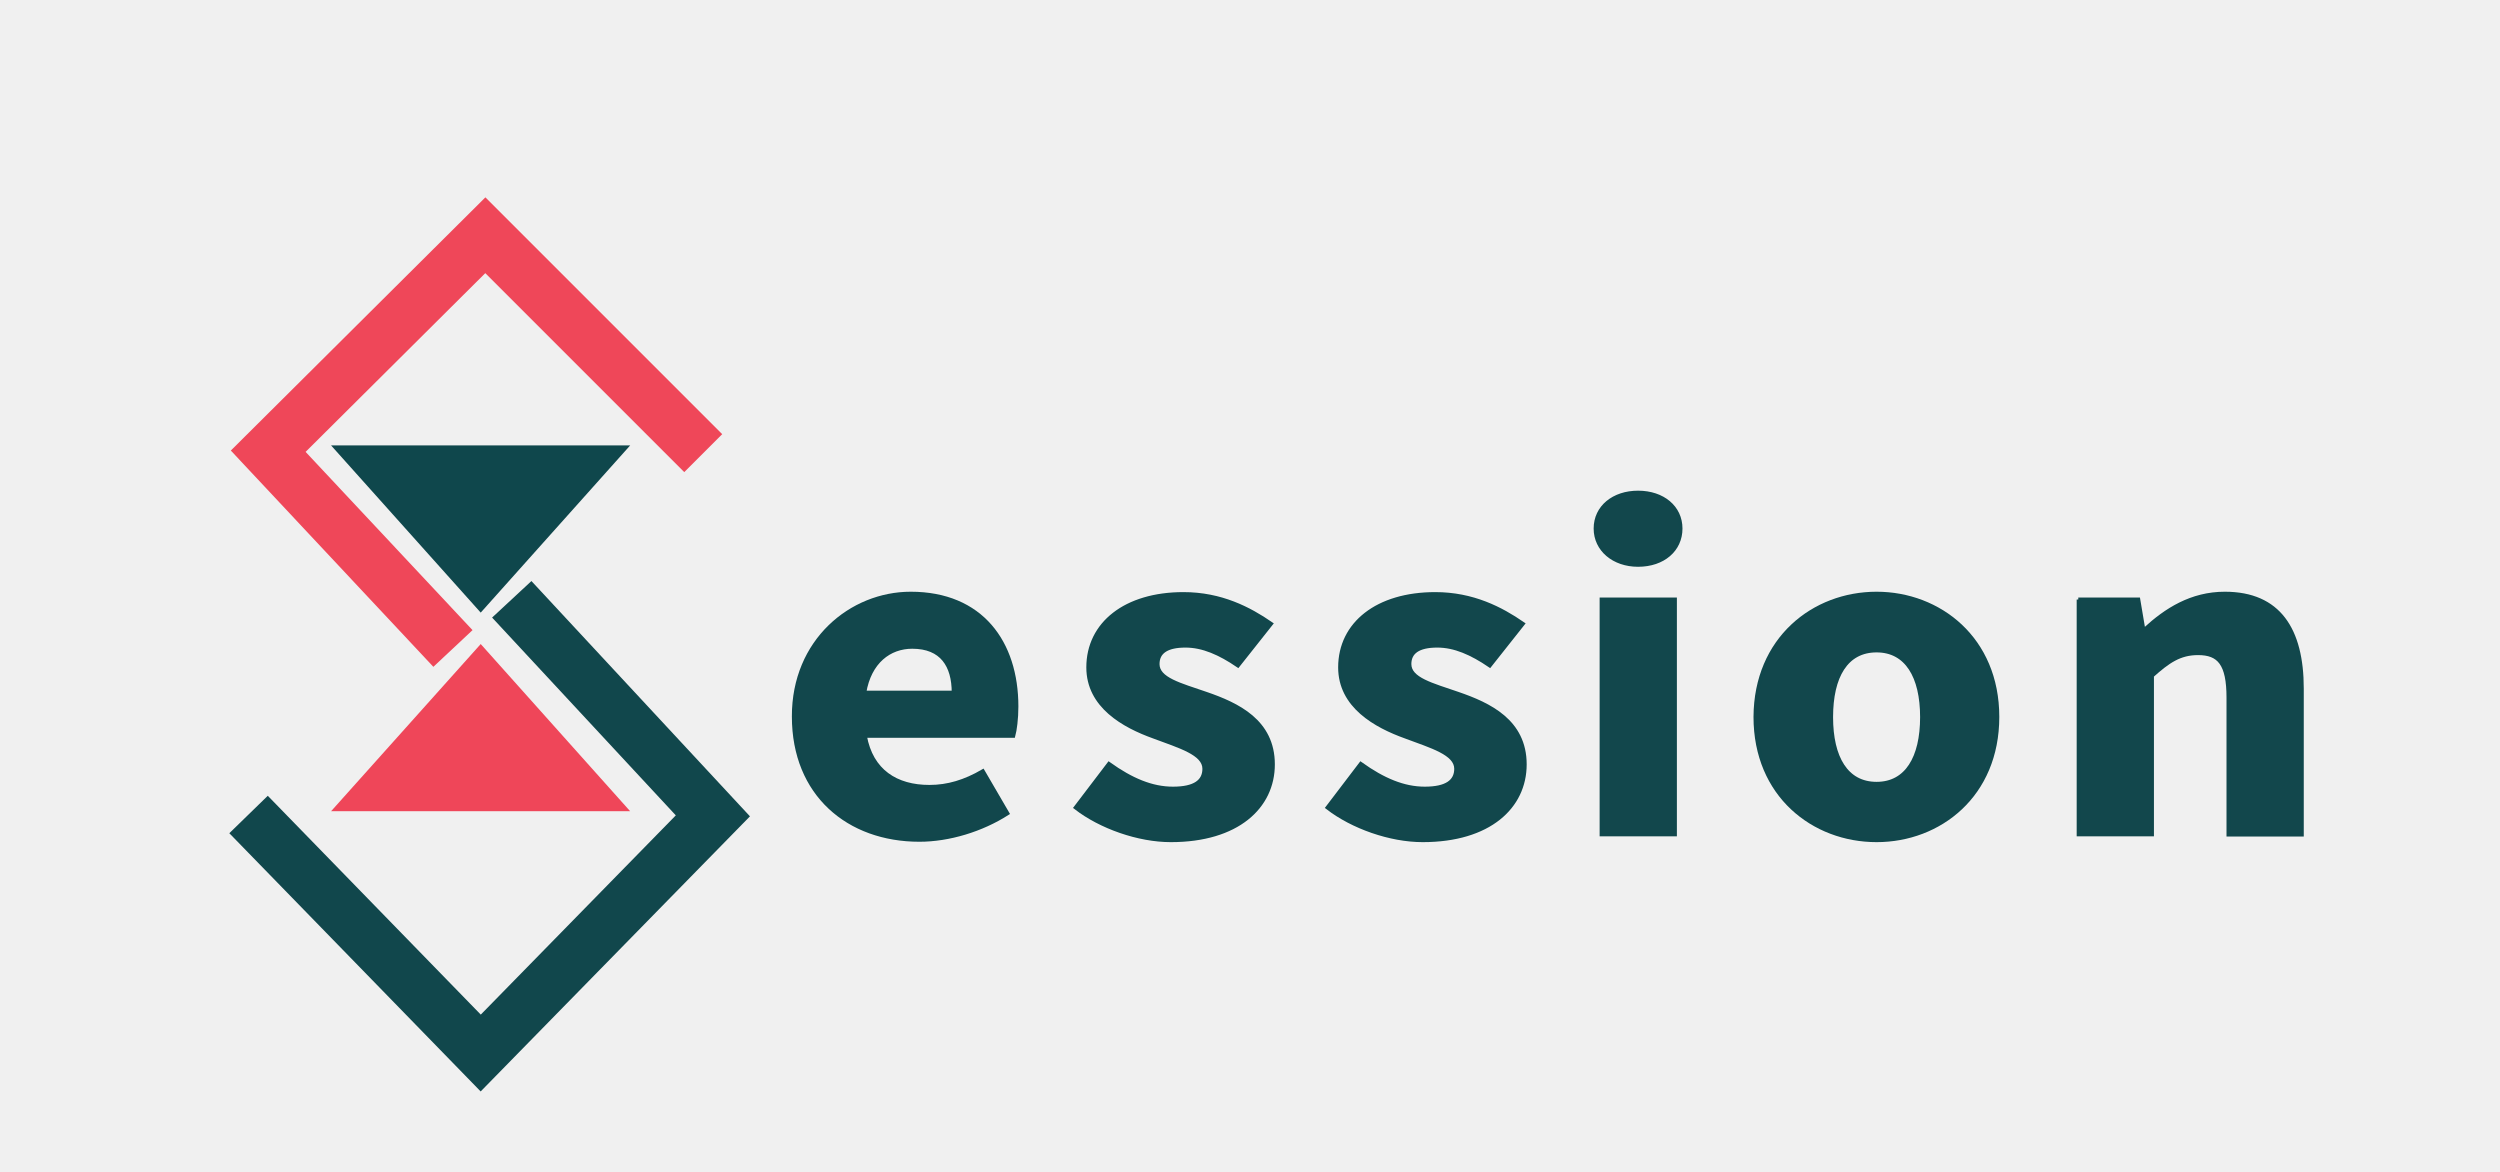
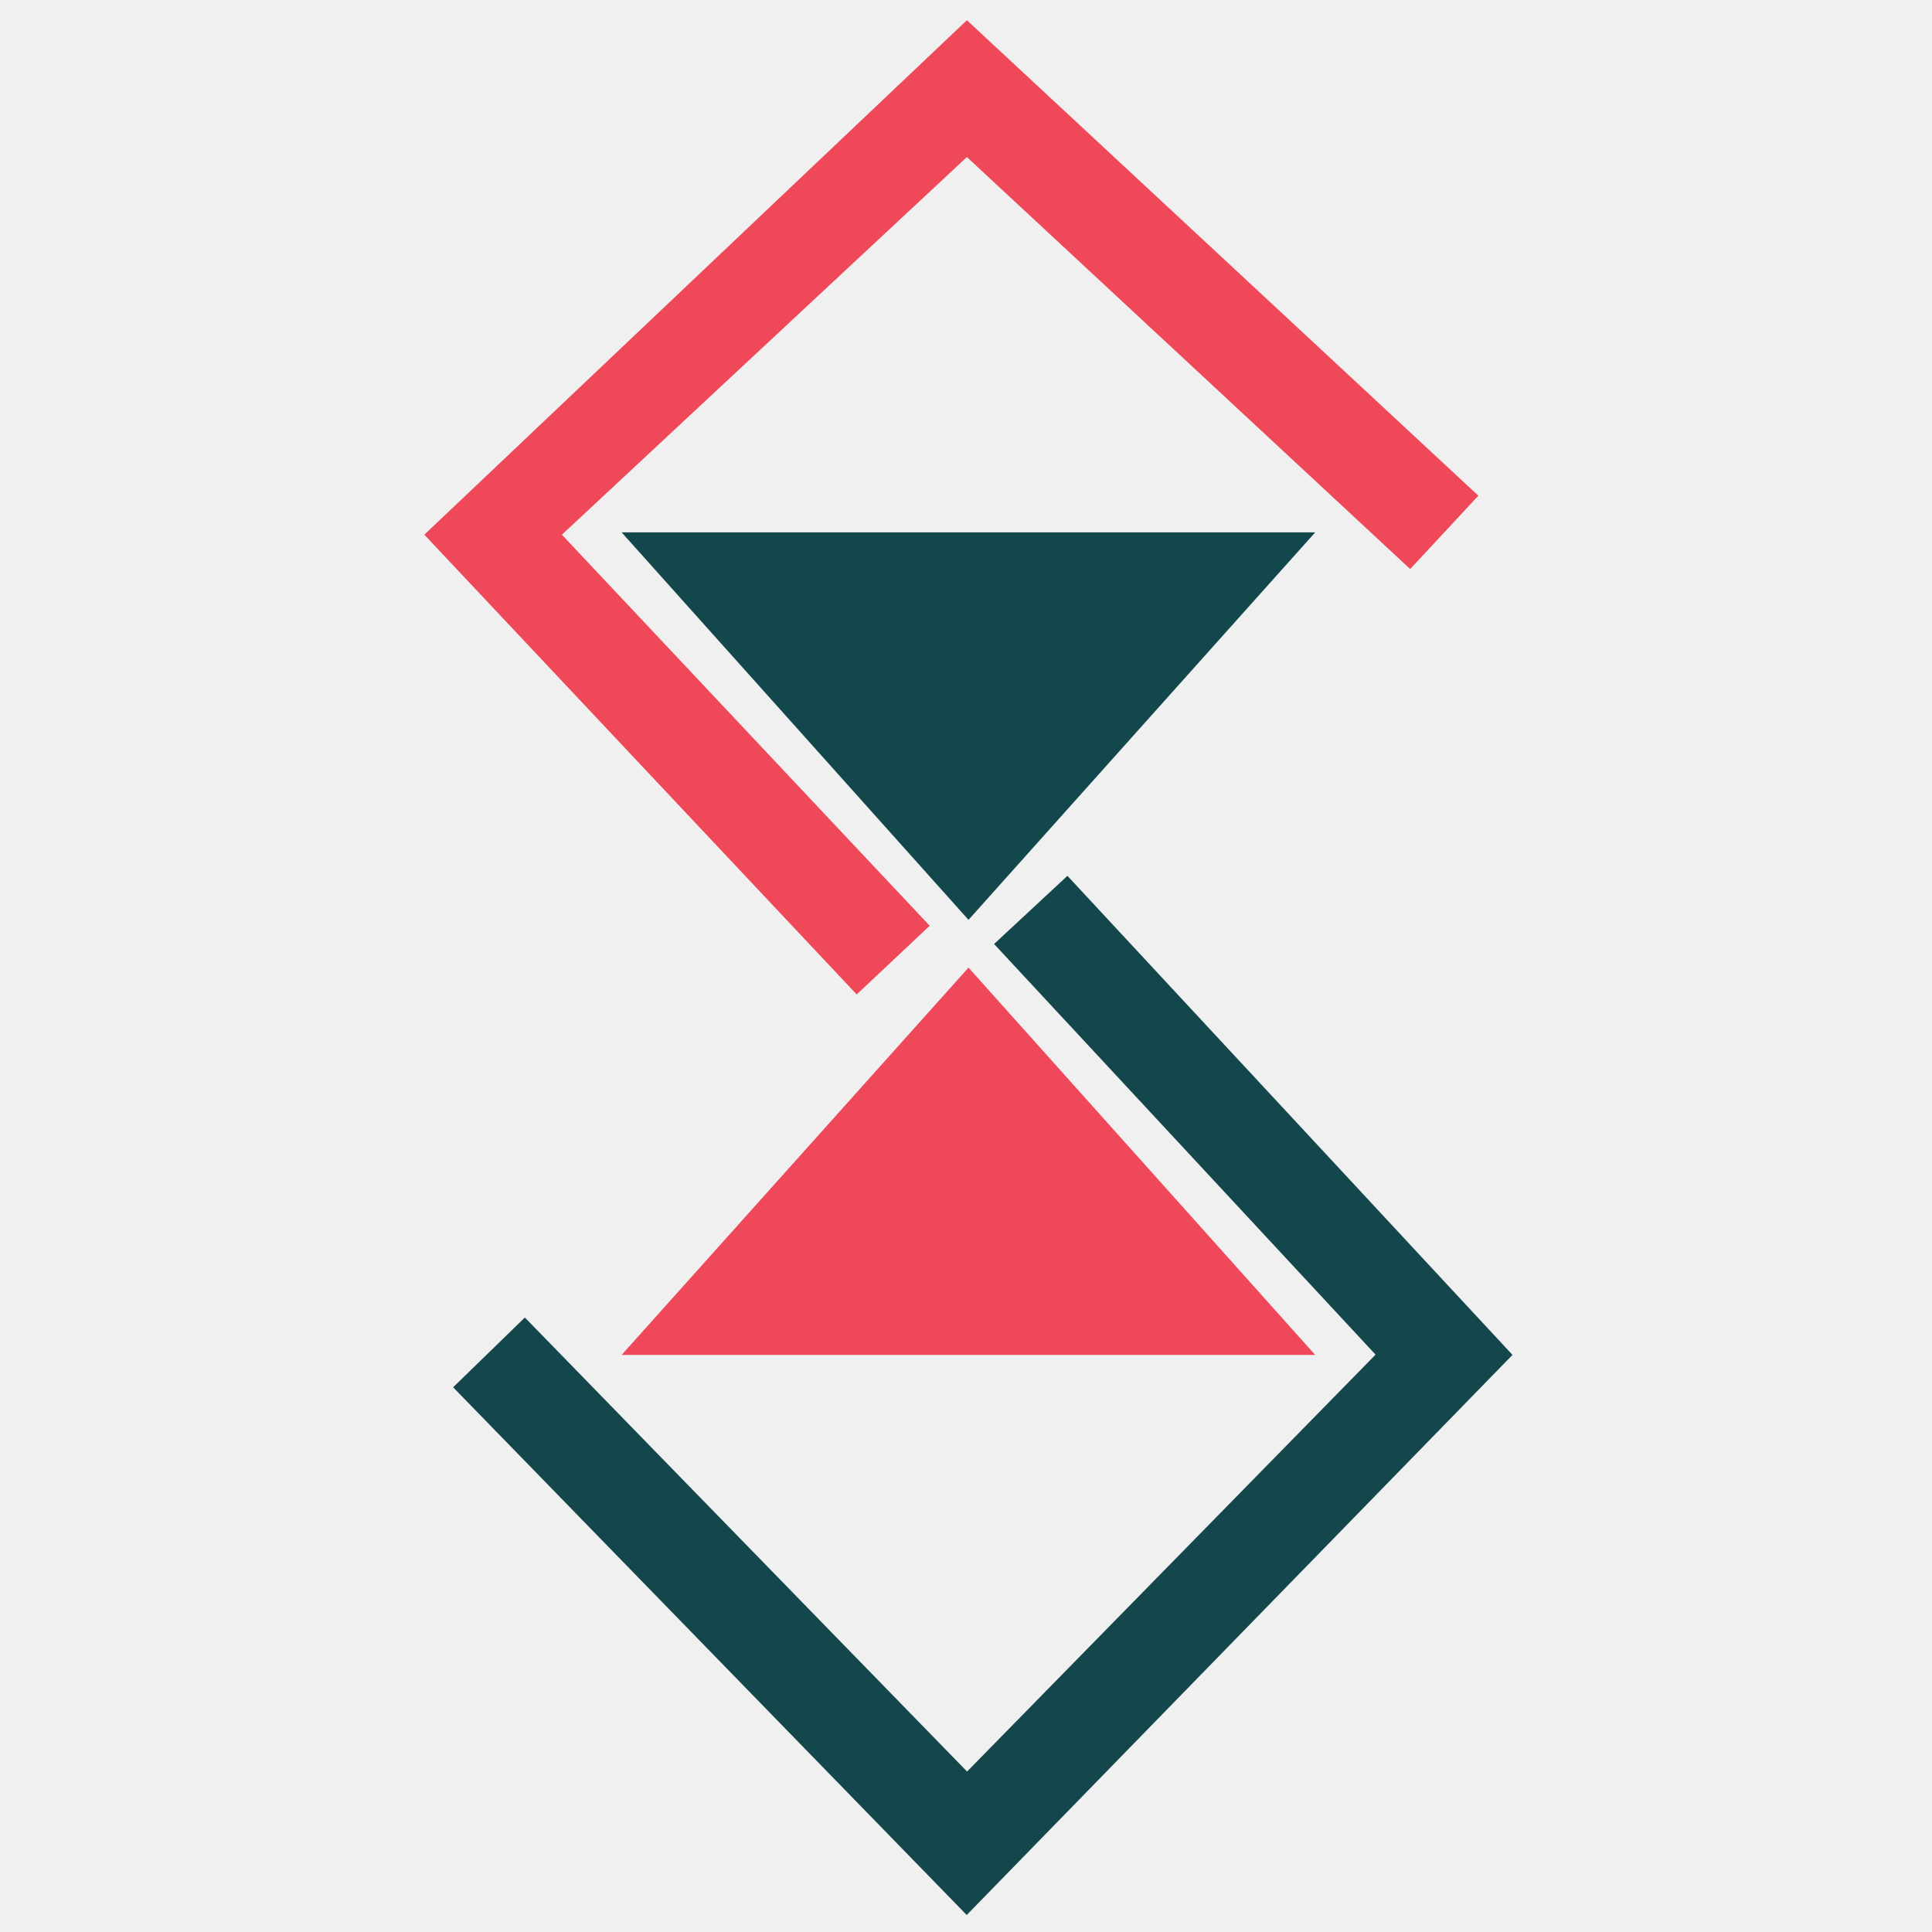
- <svg xmlns="http://www.w3.org/2000/svg" version="1.1" id="Layer_1" x="0px" y="0px" viewBox="0 0 1296.5 607.4" style="enable-background:new 0 0 1296.5 607.4;" xml:space="preserve">
-   <style type="text/css">
- 	.st0{display:none;}
- 	.st1{display:inline;}
- 	.st2{fill:none;stroke:#000000;stroke-width:9.127;stroke-miterlimit:10;}
- 	.st3{display:none;fill:#FFFFFF;stroke:#0F474C;stroke-width:9.127;stroke-miterlimit:10;}
- 	.st4{fill:none;}
- 	.st5{enable-background:new    ;}
- 	.st6{fill:#12474C;}
- 	.st7{fill:none;stroke:#11474C;stroke-width:2.068;stroke-miterlimit:10;}
- 	.st8{fill:none;stroke:#11474C;stroke-width:27.834;stroke-miterlimit:10;}
- 	.st9{fill:#EF4659;}
- 	.st10{fill:#0F474C;}
- 	.st11{fill:none;stroke:#EF4759;stroke-width:27.834;stroke-miterlimit:10;}
- </style>
-   <g class="st0">
-     <g class="st1">
-       <g>
-         <g>
-           <path class="st2" d="M226.6,229.1" />
-           <path class="st2" d="M68.1,229.1" />
-           <g>
-             <path class="st2" d="M68.1,229.1c7.8,38.4,42,65.9,80.6,65.2c37.6-0.7,70.3-27.9,77.8-65.2" />
-           </g>
-         </g>
-       </g>
-       <g>
-         <g>
-           <path class="st2" d="M226.6,70.7" />
-           <path class="st2" d="M68.1,70.7" />
-           <g>
-             <path class="st2" d="M68.1,70.7c7.4-38.8,41.7-66.8,80.7-66.1c37.9,0.7,70.7,28.3,77.8,66.1" />
-           </g>
-         </g>
-       </g>
-     </g>
-     <g class="st1">
-       <g>
-         <path class="st2" d="M226.6,229.1c0-43.8-35.5-79.2-79.2-79.2" />
-       </g>
-       <path class="st2" d="M68.1,70.7c0,43.8,35.5,79.2,79.2,79.2" />
-     </g>
-   </g>
-   <path class="st3" d="M289.6,368.8" />
-   <path class="st3" d="M289.6,332.8" />
-   <g>
-     <g>
-       <rect x="335.2" y="134.1" class="st4" width="961.5" height="390.2" />
-     </g>
-     <g class="st5">
-       <path class="st6" d="M472.3,307.9c36.6,0,54.8,25.3,54.8,58.5c0,6.4-0.8,12.3-1.6,15.2h-77c3.3,18.4,16.3,26.5,33.5,26.5    c9.6,0,18.4-2.7,27.7-8.1l12.7,21.8c-13.3,8.5-30.2,13.7-45.6,13.7c-36.8,0-65.1-23.6-65.1-63.9    C411.6,332.3,441.5,307.9,472.3,307.9z M494.6,359.2c0-14-6.1-23.8-21.5-23.8c-11.8,0-22.2,7.7-24.9,23.8H494.6z" />
-       <path class="st6" d="M575.1,396.2c11.6,8.3,22.2,12.8,33.2,12.8c11.4,0,16.3-3.8,16.3-10.3c0-8.1-12.9-11.7-26.2-16.7    c-15.6-5.6-34-15.8-34-35.9c0-22.7,19.4-38,49.3-38c19.6,0,34.2,7.7,45.4,15.4l-17.1,21.6c-9.4-6.4-18.2-10.3-27.2-10.3    c-9.9,0-14.5,3.4-14.5,9.6c0,7.9,11.8,10.8,25.1,15.4c16.3,5.6,34.7,14.2,34.7,36.6c0,22-18.4,39.3-52.9,39.3    c-16.8,0-36.4-6.9-49.3-16.9L575.1,396.2z" />
-       <path class="st6" d="M705.7,396.2c11.6,8.3,22.2,12.8,33.2,12.8c11.4,0,16.3-3.8,16.3-10.3c0-8.1-12.9-11.7-26.2-16.7    c-15.6-5.6-34-15.8-34-35.9c0-22.7,19.4-38,49.3-38c19.6,0,34.2,7.7,45.4,15.4l-17.1,21.6c-9.4-6.4-18.2-10.3-27.2-10.3    c-9.9,0-14.5,3.4-14.5,9.6c0,7.9,11.8,10.8,25.1,15.4c16.3,5.6,34.7,14.2,34.7,36.6c0,22-18.4,39.3-52.9,39.3    c-16.8,0-36.4-6.9-49.3-16.9L705.7,396.2z" />
-       <path class="st6" d="M827.5,274.1c0-11.1,9.4-18.6,22-18.6c12.9,0,22,7.7,22,18.6c0,11-9,18.8-22,18.8    C836.9,292.9,827.5,285,827.5,274.1z M830.6,310.9h38v121.8h-38V310.9z" />
-       <path class="st6" d="M973.2,307.9c32.4,0,62.6,23.3,62.6,63.9s-30,63.9-62.6,63.9c-32.7,0-62.8-23.3-62.8-63.9    C910.6,331.3,940.6,307.9,973.2,307.9z M973.2,406.5c15.6,0,23.6-13.5,23.6-34.6s-8-34.6-23.6-34.6c-15.8,0-23.6,13.5-23.6,34.6    S957.5,406.5,973.2,406.5z" />
-       <path class="st6" d="M1077.8,310.9h31.1l2.6,15.4h1c10.8-9.9,23.9-18.4,41.3-18.4c28,0,39.9,18.6,39.9,49.2v75.7h-38v-71    c0-17.7-4.9-23.1-15.8-23.1c-9.6,0-15.6,4.3-23.9,11.7v82.3h-38V310.9H1077.8z" />
-     </g>
-     <g class="st5">
-       <path class="st7" d="M472.3,307.9c36.6,0,54.8,25.3,54.8,58.5c0,6.4-0.8,12.3-1.6,15.2h-77c3.3,18.4,16.3,26.5,33.5,26.5    c9.6,0,18.4-2.7,27.7-8.1l12.7,21.8c-13.3,8.5-30.2,13.7-45.6,13.7c-36.8,0-65.1-23.6-65.1-63.9    C411.6,332.3,441.5,307.9,472.3,307.9z M494.6,359.2c0-14-6.1-23.8-21.5-23.8c-11.8,0-22.2,7.7-24.9,23.8H494.6z" />
-       <path class="st7" d="M575.1,396.2c11.6,8.3,22.2,12.8,33.2,12.8c11.4,0,16.3-3.8,16.3-10.3c0-8.1-12.9-11.7-26.2-16.7    c-15.6-5.6-34-15.8-34-35.9c0-22.7,19.4-38,49.3-38c19.6,0,34.2,7.7,45.4,15.4l-17.1,21.6c-9.4-6.4-18.2-10.3-27.2-10.3    c-9.9,0-14.5,3.4-14.5,9.6c0,7.9,11.8,10.8,25.1,15.4c16.3,5.6,34.7,14.2,34.7,36.6c0,22-18.4,39.3-52.9,39.3    c-16.8,0-36.4-6.9-49.3-16.9L575.1,396.2z" />
-       <path class="st7" d="M705.7,396.2c11.6,8.3,22.2,12.8,33.2,12.8c11.4,0,16.3-3.8,16.3-10.3c0-8.1-12.9-11.7-26.2-16.7    c-15.6-5.6-34-15.8-34-35.9c0-22.7,19.4-38,49.3-38c19.6,0,34.2,7.7,45.4,15.4l-17.1,21.6c-9.4-6.4-18.2-10.3-27.2-10.3    c-9.9,0-14.5,3.4-14.5,9.6c0,7.9,11.8,10.8,25.1,15.4c16.3,5.6,34.7,14.2,34.7,36.6c0,22-18.4,39.3-52.9,39.3    c-16.8,0-36.4-6.9-49.3-16.9L705.7,396.2z" />
-       <path class="st7" d="M827.5,274.1c0-11.1,9.4-18.6,22-18.6c12.9,0,22,7.7,22,18.6c0,11-9,18.8-22,18.8    C836.9,292.9,827.5,285,827.5,274.1z M830.6,310.9h38v121.8h-38V310.9z" />
-       <path class="st7" d="M973.2,307.9c32.4,0,62.6,23.3,62.6,63.9s-30,63.9-62.6,63.9c-32.7,0-62.8-23.3-62.8-63.9    C910.6,331.3,940.6,307.9,973.2,307.9z M973.2,406.5c15.6,0,23.6-13.5,23.6-34.6s-8-34.6-23.6-34.6c-15.8,0-23.6,13.5-23.6,34.6    S957.5,406.5,973.2,406.5z" />
-       <path class="st7" d="M1077.8,310.9h31.1l2.6,15.4h1c10.8-9.9,23.9-18.4,41.3-18.4c28,0,39.9,18.6,39.9,49.2v75.7h-38v-71    c0-17.7-4.9-23.1-15.8-23.1c-9.6,0-15.6,4.3-23.9,11.7v82.3h-38V310.9H1077.8z" />
-     </g>
-     <g>
-       <polyline class="st8" points="265.4,310.8 369.7,423.1 249.3,546.1 128.9,422.4   " />
-       <polygon class="st9" points="326.8,420.7 245.7,420.7 171.7,420.7 249.3,334   " />
-       <polygon class="st10" points="326.8,231 249.3,317.7 171.7,231   " />
-       <polyline class="st11" points="364.7,235 251.7,122 139.1,234 234.9,336.3   " />
+ <svg xmlns="http://www.w3.org/2000/svg" viewBox="0 0 1080 1080">
+   <defs>
+     <style>.cls-1{fill:#12474c;}.cls-2{fill:#ef485a;}.cls-3{fill:#14474c;}.cls-4{fill:#ef4859;}.cls-5{fill:none;}</style>
+   </defs>
+   <g id="Layer_2" data-name="Layer 2">
+     <g id="Layer_1-2" data-name="Layer 1">
+       <polygon class="cls-1" points="735.2 297.6 541.4 514.2 347.5 297.6 735.2 297.6" />
+       <polygon class="cls-2" points="735.2 757.4 532.5 757.4 347.5 757.4 541.4 540.9 735.2 757.4" />
+       <polygon class="cls-3" points="596.7 489.6 555.7 527.7 768.9 757.2 768.8 757.4 540.6 990.3 293.4 736.5 253.3 775.5 540.4 1070.5 845.5 757.4 596.7 489.6" />
+       <polygon class="cls-4" points="540.5 11.3 237.2 298.9 478.9 555.9 519.7 517.5 314.1 298.9 540.5 87.8 788.3 318.1 826.4 277.1 540.5 11.3" />
+       <rect class="cls-5" width="1080" height="1080" />
    </g>
  </g>
</svg>
